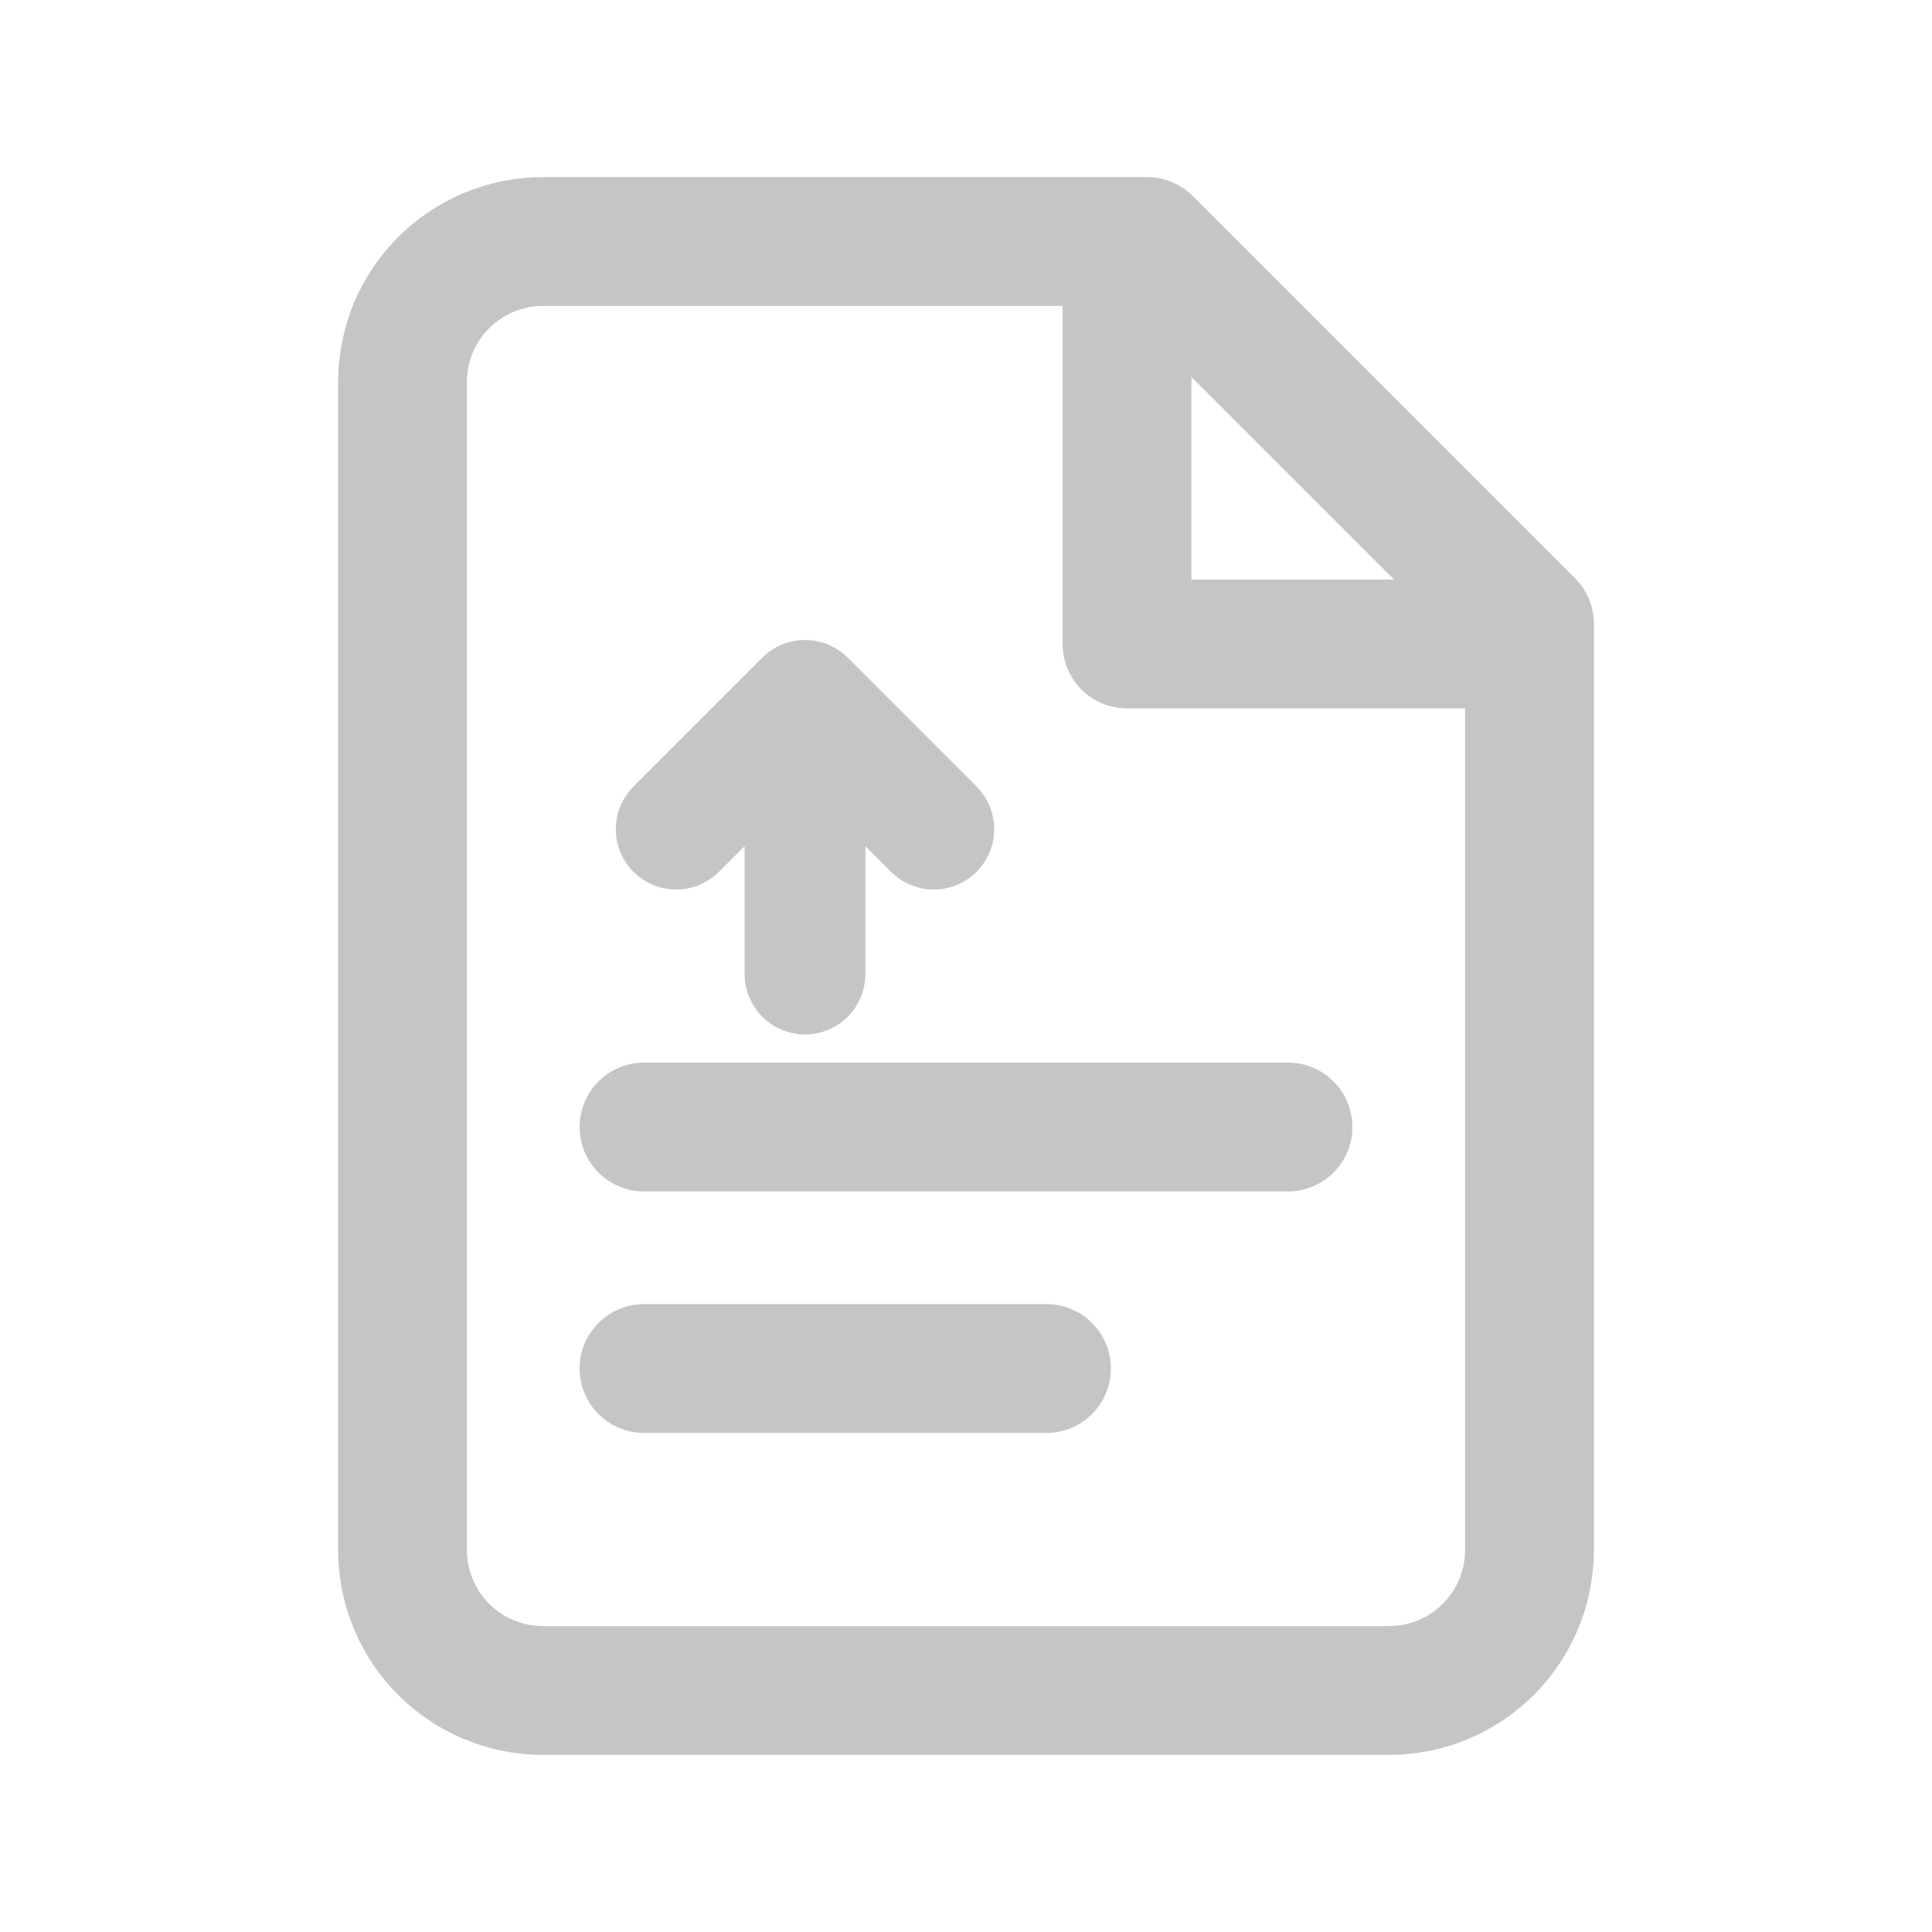
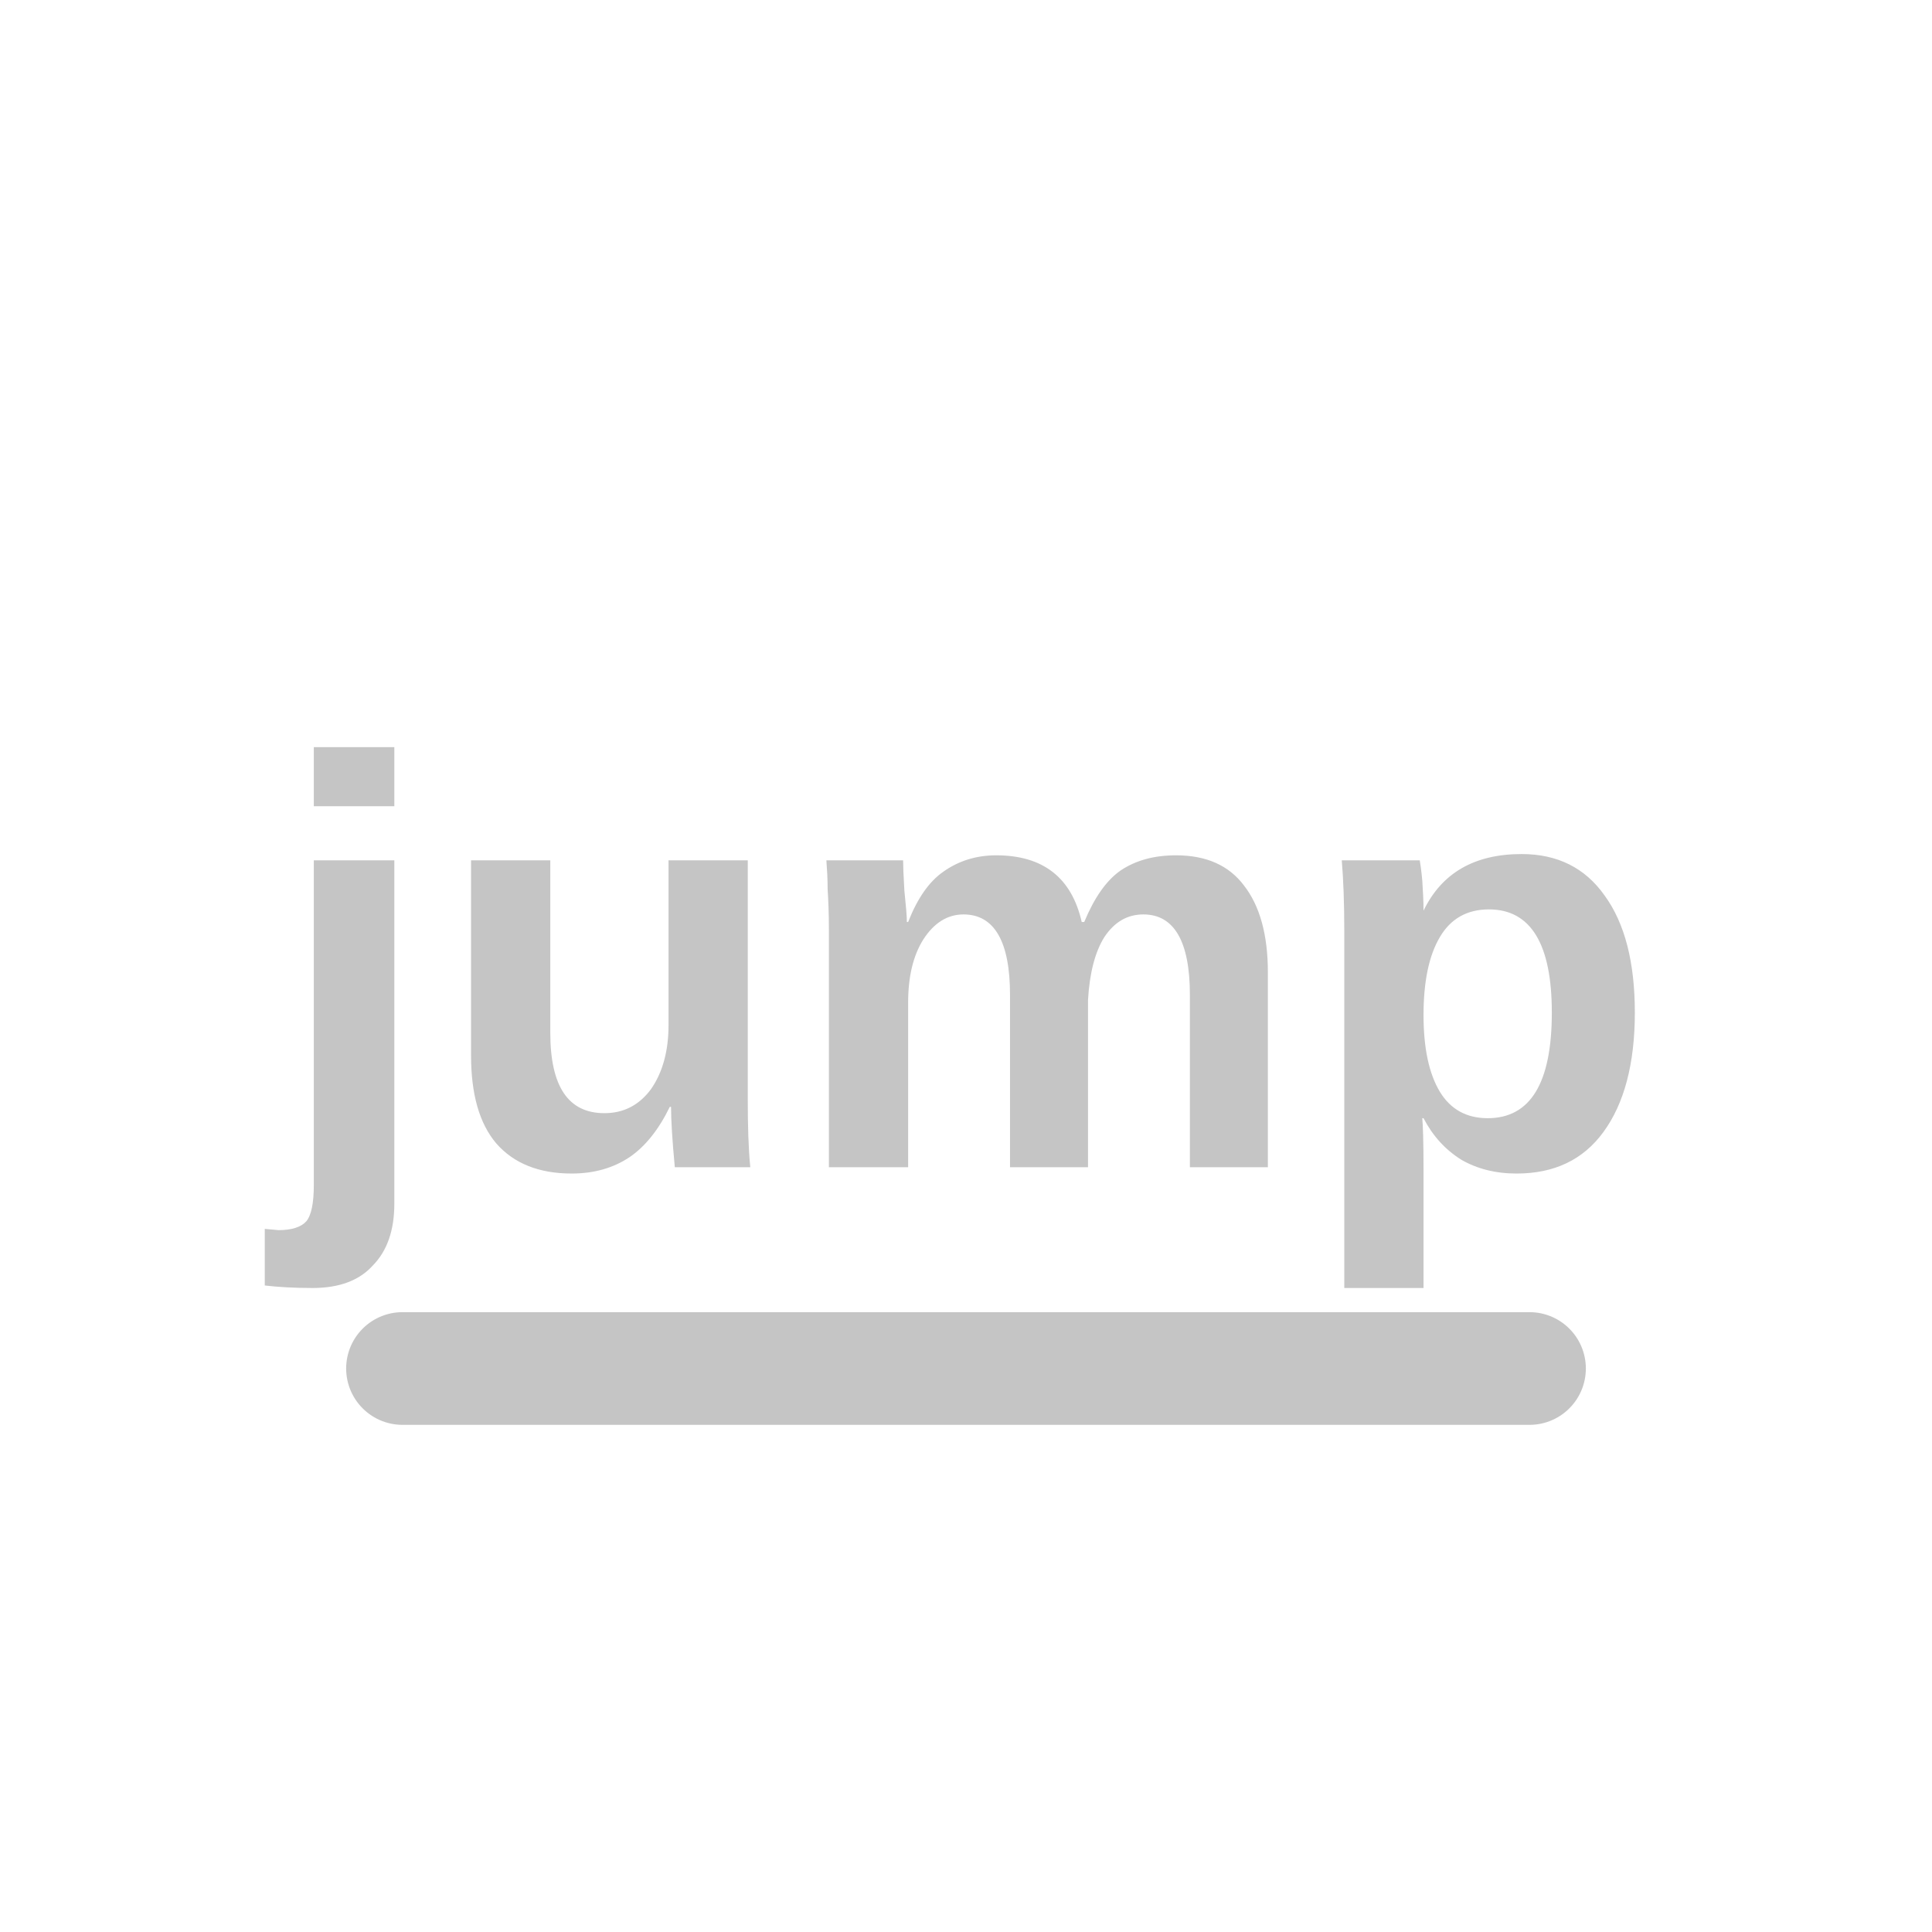
<svg xmlns="http://www.w3.org/2000/svg" width="24" height="24" viewBox="0 0 24 24" fill="none">
-   <path d="M5 4.75C5 3.78 5.78 3 6.75 3h7.5L19 7.75v11.5c0 .97-.78 1.75-1.75 1.75H6.75C5.78 21 5 20.22 5 19.25V4.75Z" stroke="#C5C5C5" stroke-width="1.6" stroke-linejoin="round" />
-   <path d="M14 3.25V8h4.75" stroke="#C5C5C5" stroke-width="1.6" stroke-linejoin="round" />
-   <path d="M8 14h8M8 17h5" stroke="#C5C5C5" stroke-width="1.6" stroke-linecap="round" />
-   <path d="M8.4 10.3 10 8.7l1.6 1.6M10 8.9v3.2" stroke="#C5C5C5" stroke-width="1.5" stroke-linecap="round" stroke-linejoin="round" />
+   <text x="12" y="14.5" fill="#C5C5C5" font-family="Avenir Next, Helvetica Neue, Arial, sans-serif" font-size="7.2" font-weight="800" text-anchor="middle" letter-spacing="0">jump</text>
+   <path d="M5 17h14" stroke="#C5C5C5" stroke-width="1.4" stroke-linecap="round" />
</svg>
